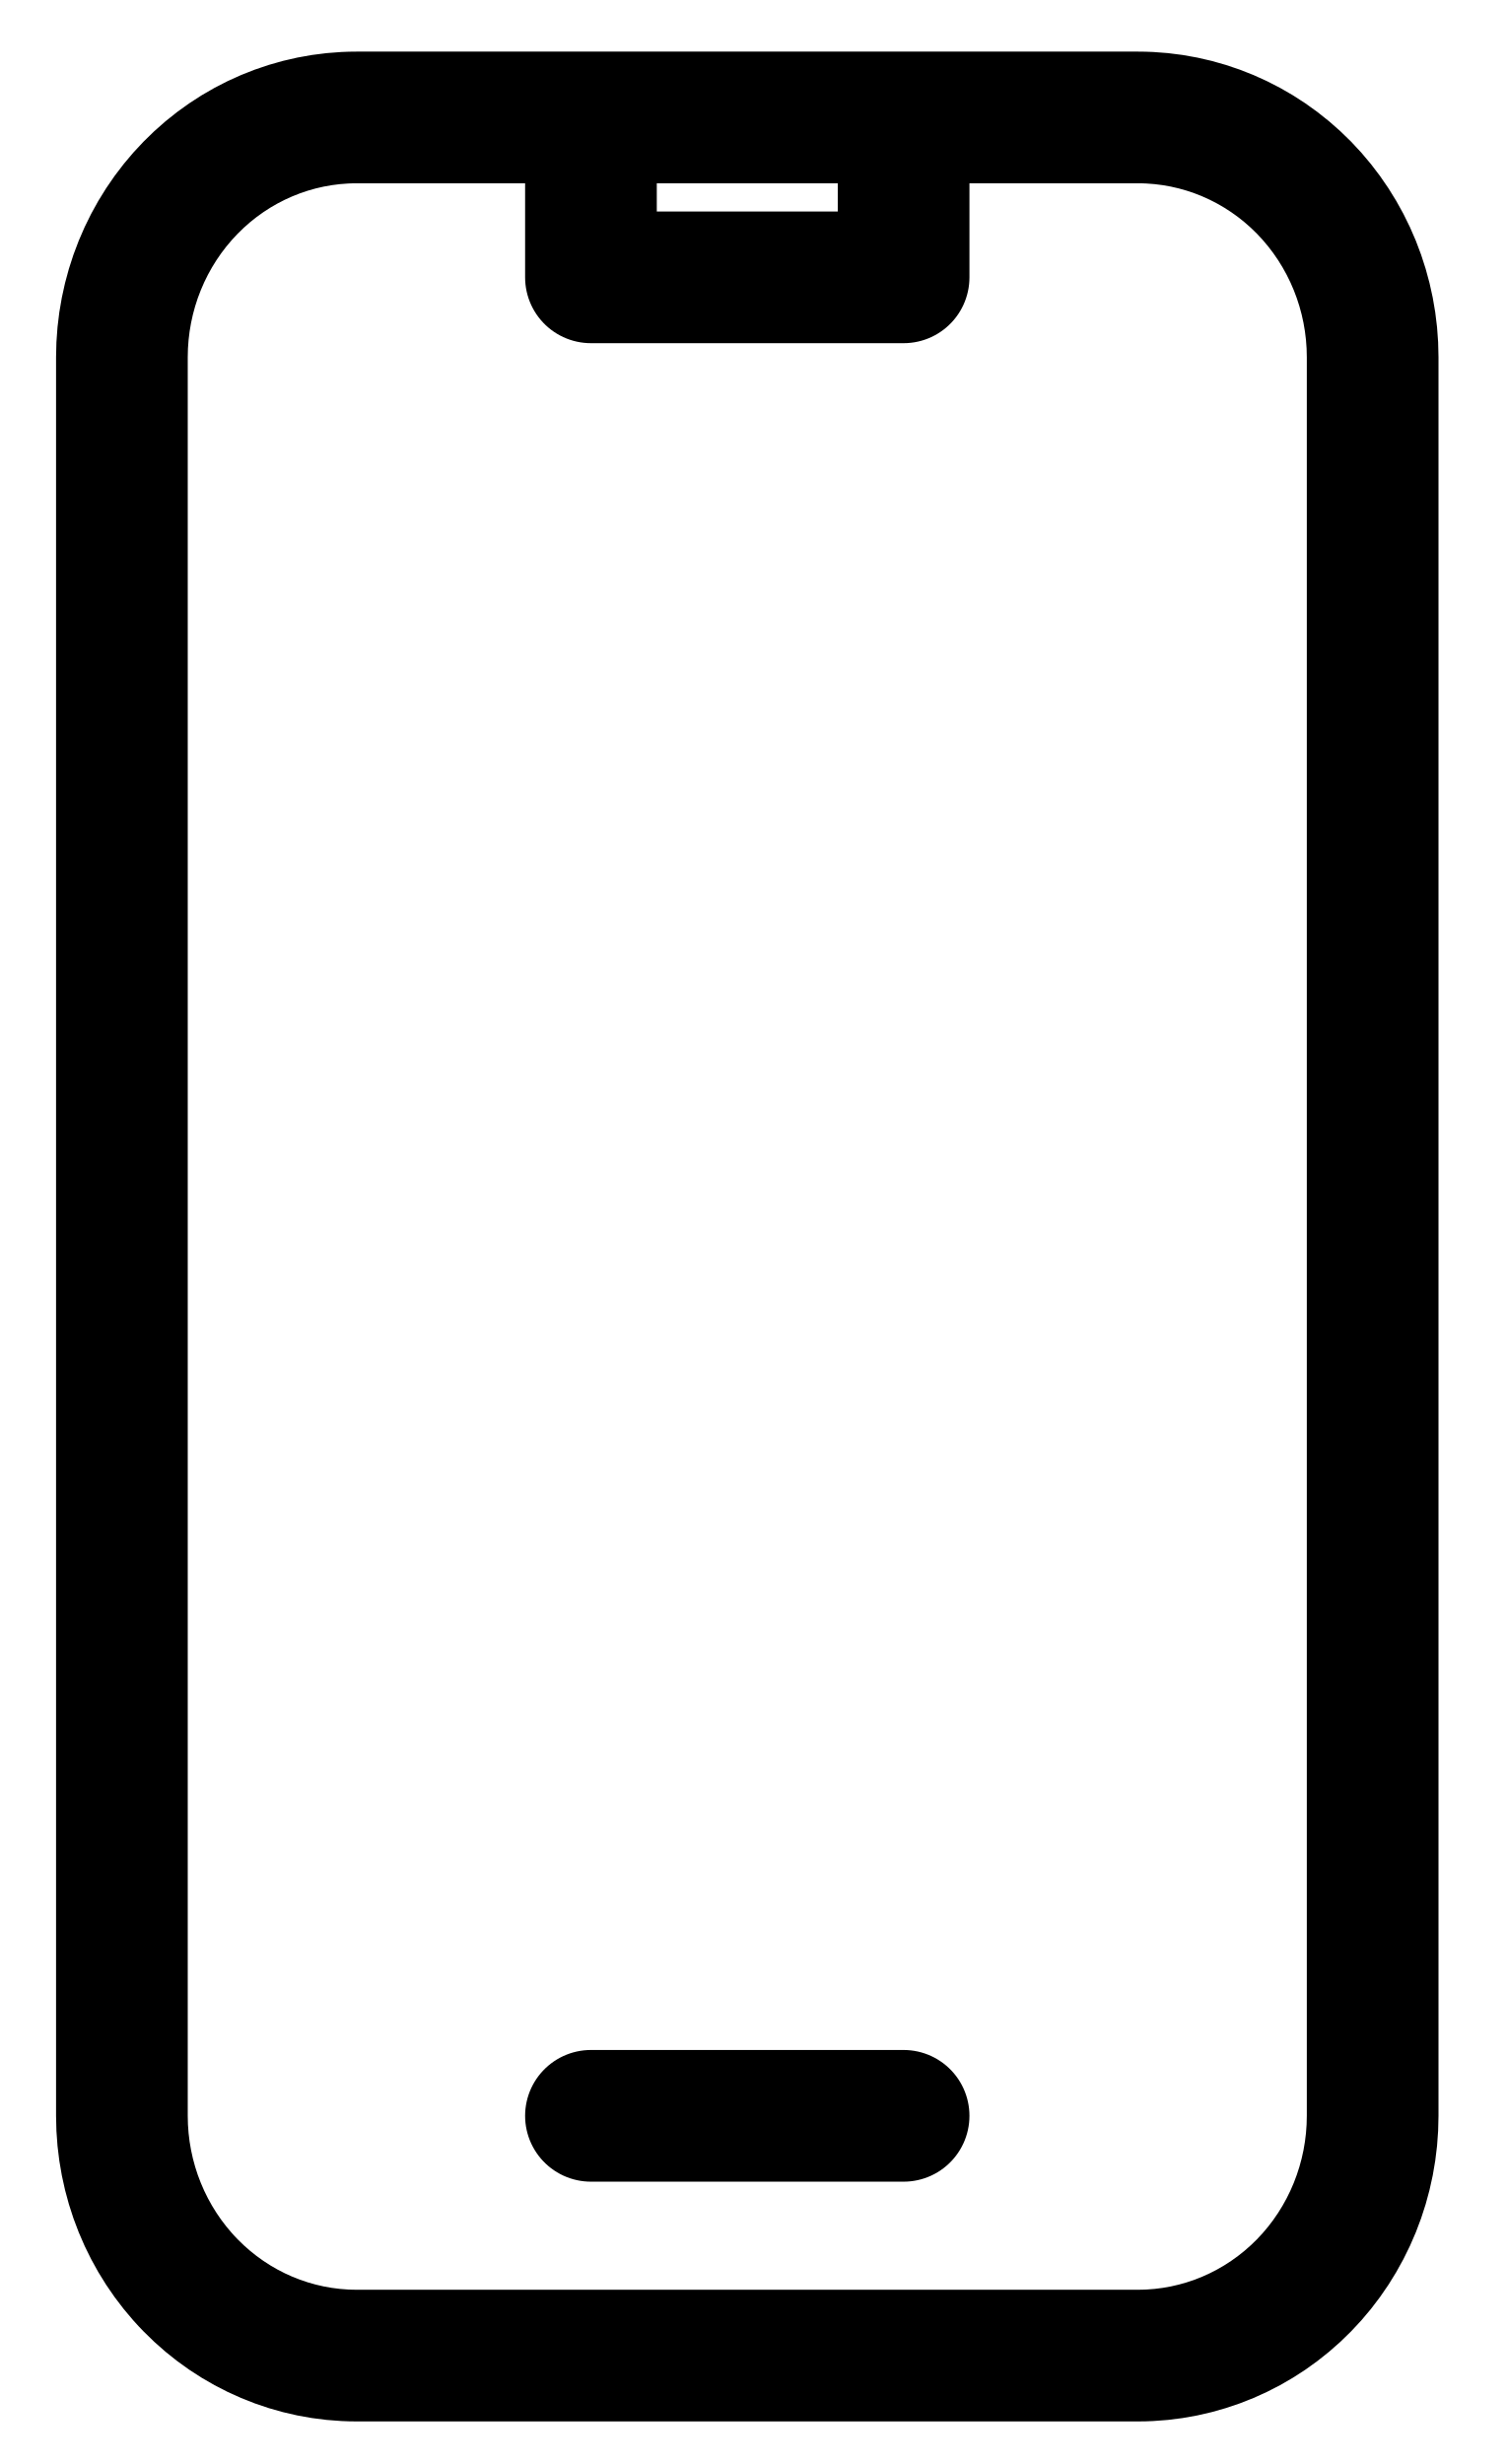
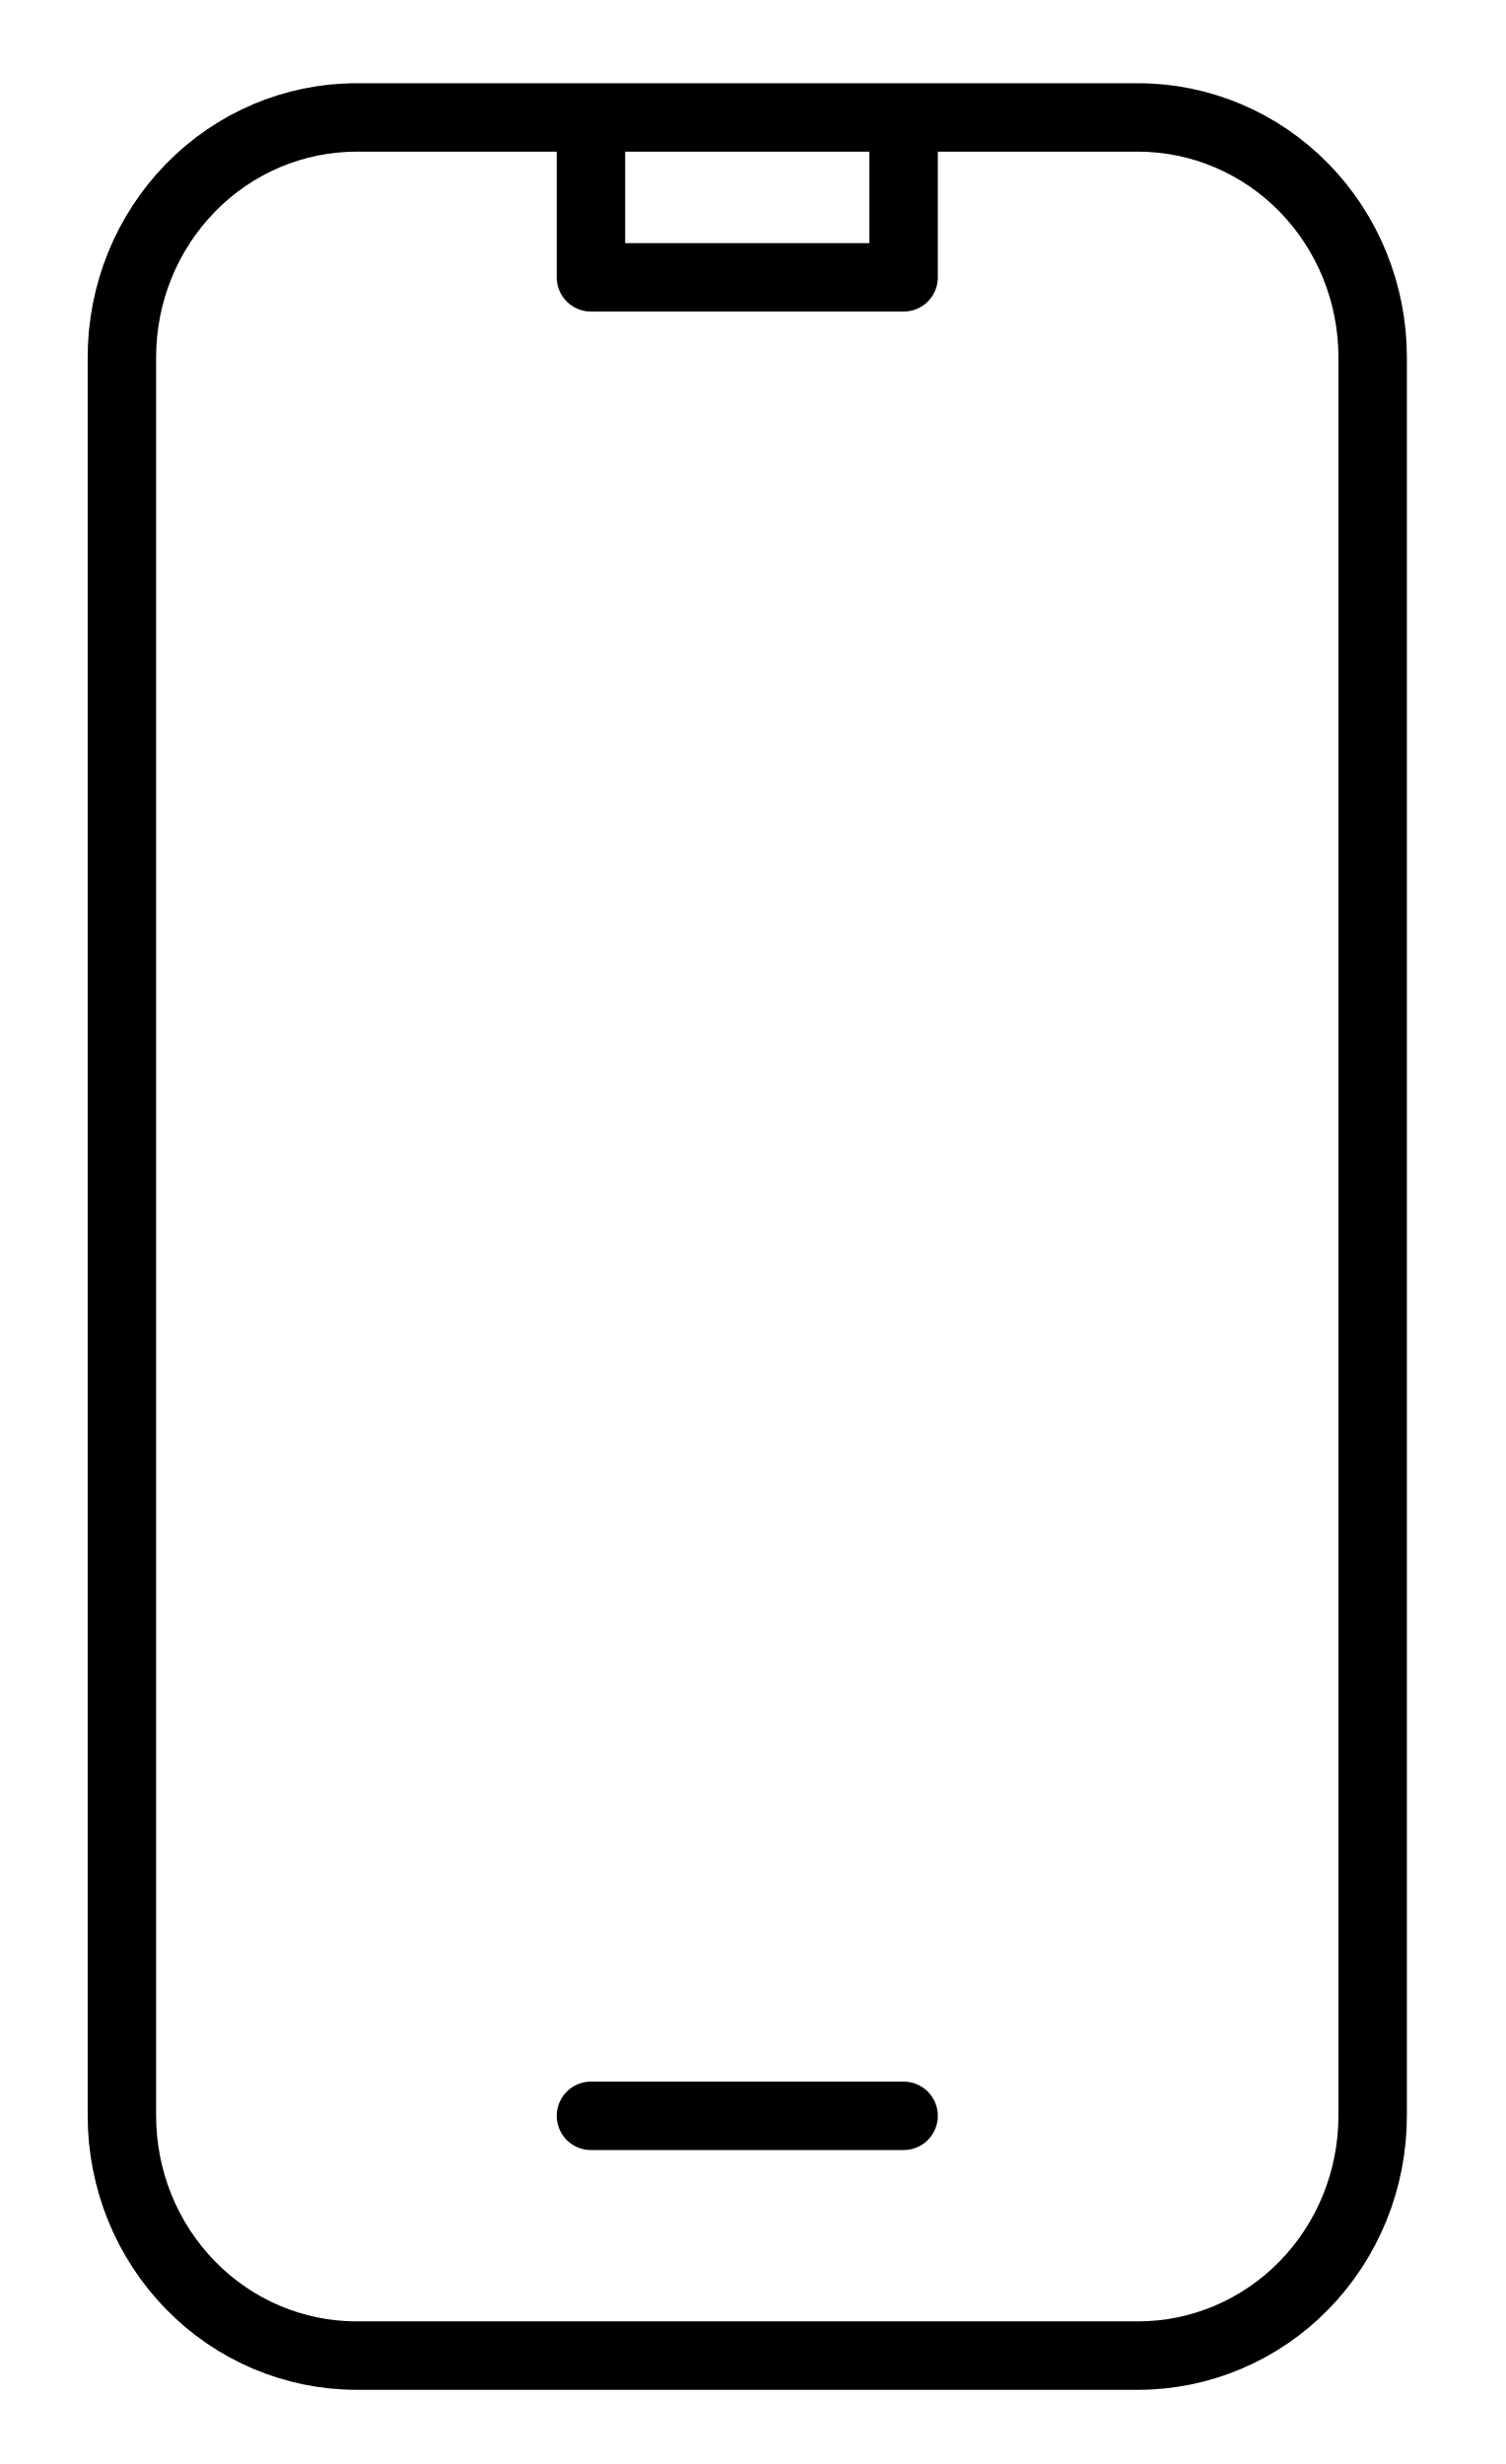
<svg xmlns="http://www.w3.org/2000/svg" width="22" height="36" viewBox="0 0 22 36" fill="none">
-   <path d="M8.634 1.716H5.208C4.299 1.716 3.427 2.085 2.785 2.742C2.142 3.399 1.781 4.29 1.781 5.219V30.913C1.781 31.842 2.142 32.733 2.785 33.39C3.427 34.047 4.299 34.416 5.208 34.416H16.629C17.537 34.416 18.409 34.047 19.052 33.39C19.694 32.733 20.055 31.842 20.055 30.913V5.219C20.055 4.29 19.694 3.399 19.052 2.742C18.409 2.085 17.537 1.716 16.629 1.716H13.202M8.634 1.716V4.052H13.202V1.716M8.634 1.716H13.202M8.634 30.913H13.202" stroke="black" stroke-width="1.924" stroke-linecap="round" stroke-linejoin="round" />
+   <path d="M8.634 1.716H5.208C4.299 1.716 3.427 2.085 2.785 2.742C2.142 3.399 1.781 4.29 1.781 5.219V30.913C1.781 31.842 2.142 32.733 2.785 33.39C3.427 34.047 4.299 34.416 5.208 34.416H16.629C17.537 34.416 18.409 34.047 19.052 33.39C19.694 32.733 20.055 31.842 20.055 30.913V5.219C20.055 4.29 19.694 3.399 19.052 2.742C18.409 2.085 17.537 1.716 16.629 1.716H13.202M8.634 1.716V4.052H13.202V1.716M8.634 1.716H13.202M8.634 30.913H13.202" stroke="black" strokeWidth="1.924" stroke-linecap="round" stroke-linejoin="round" />
</svg>
